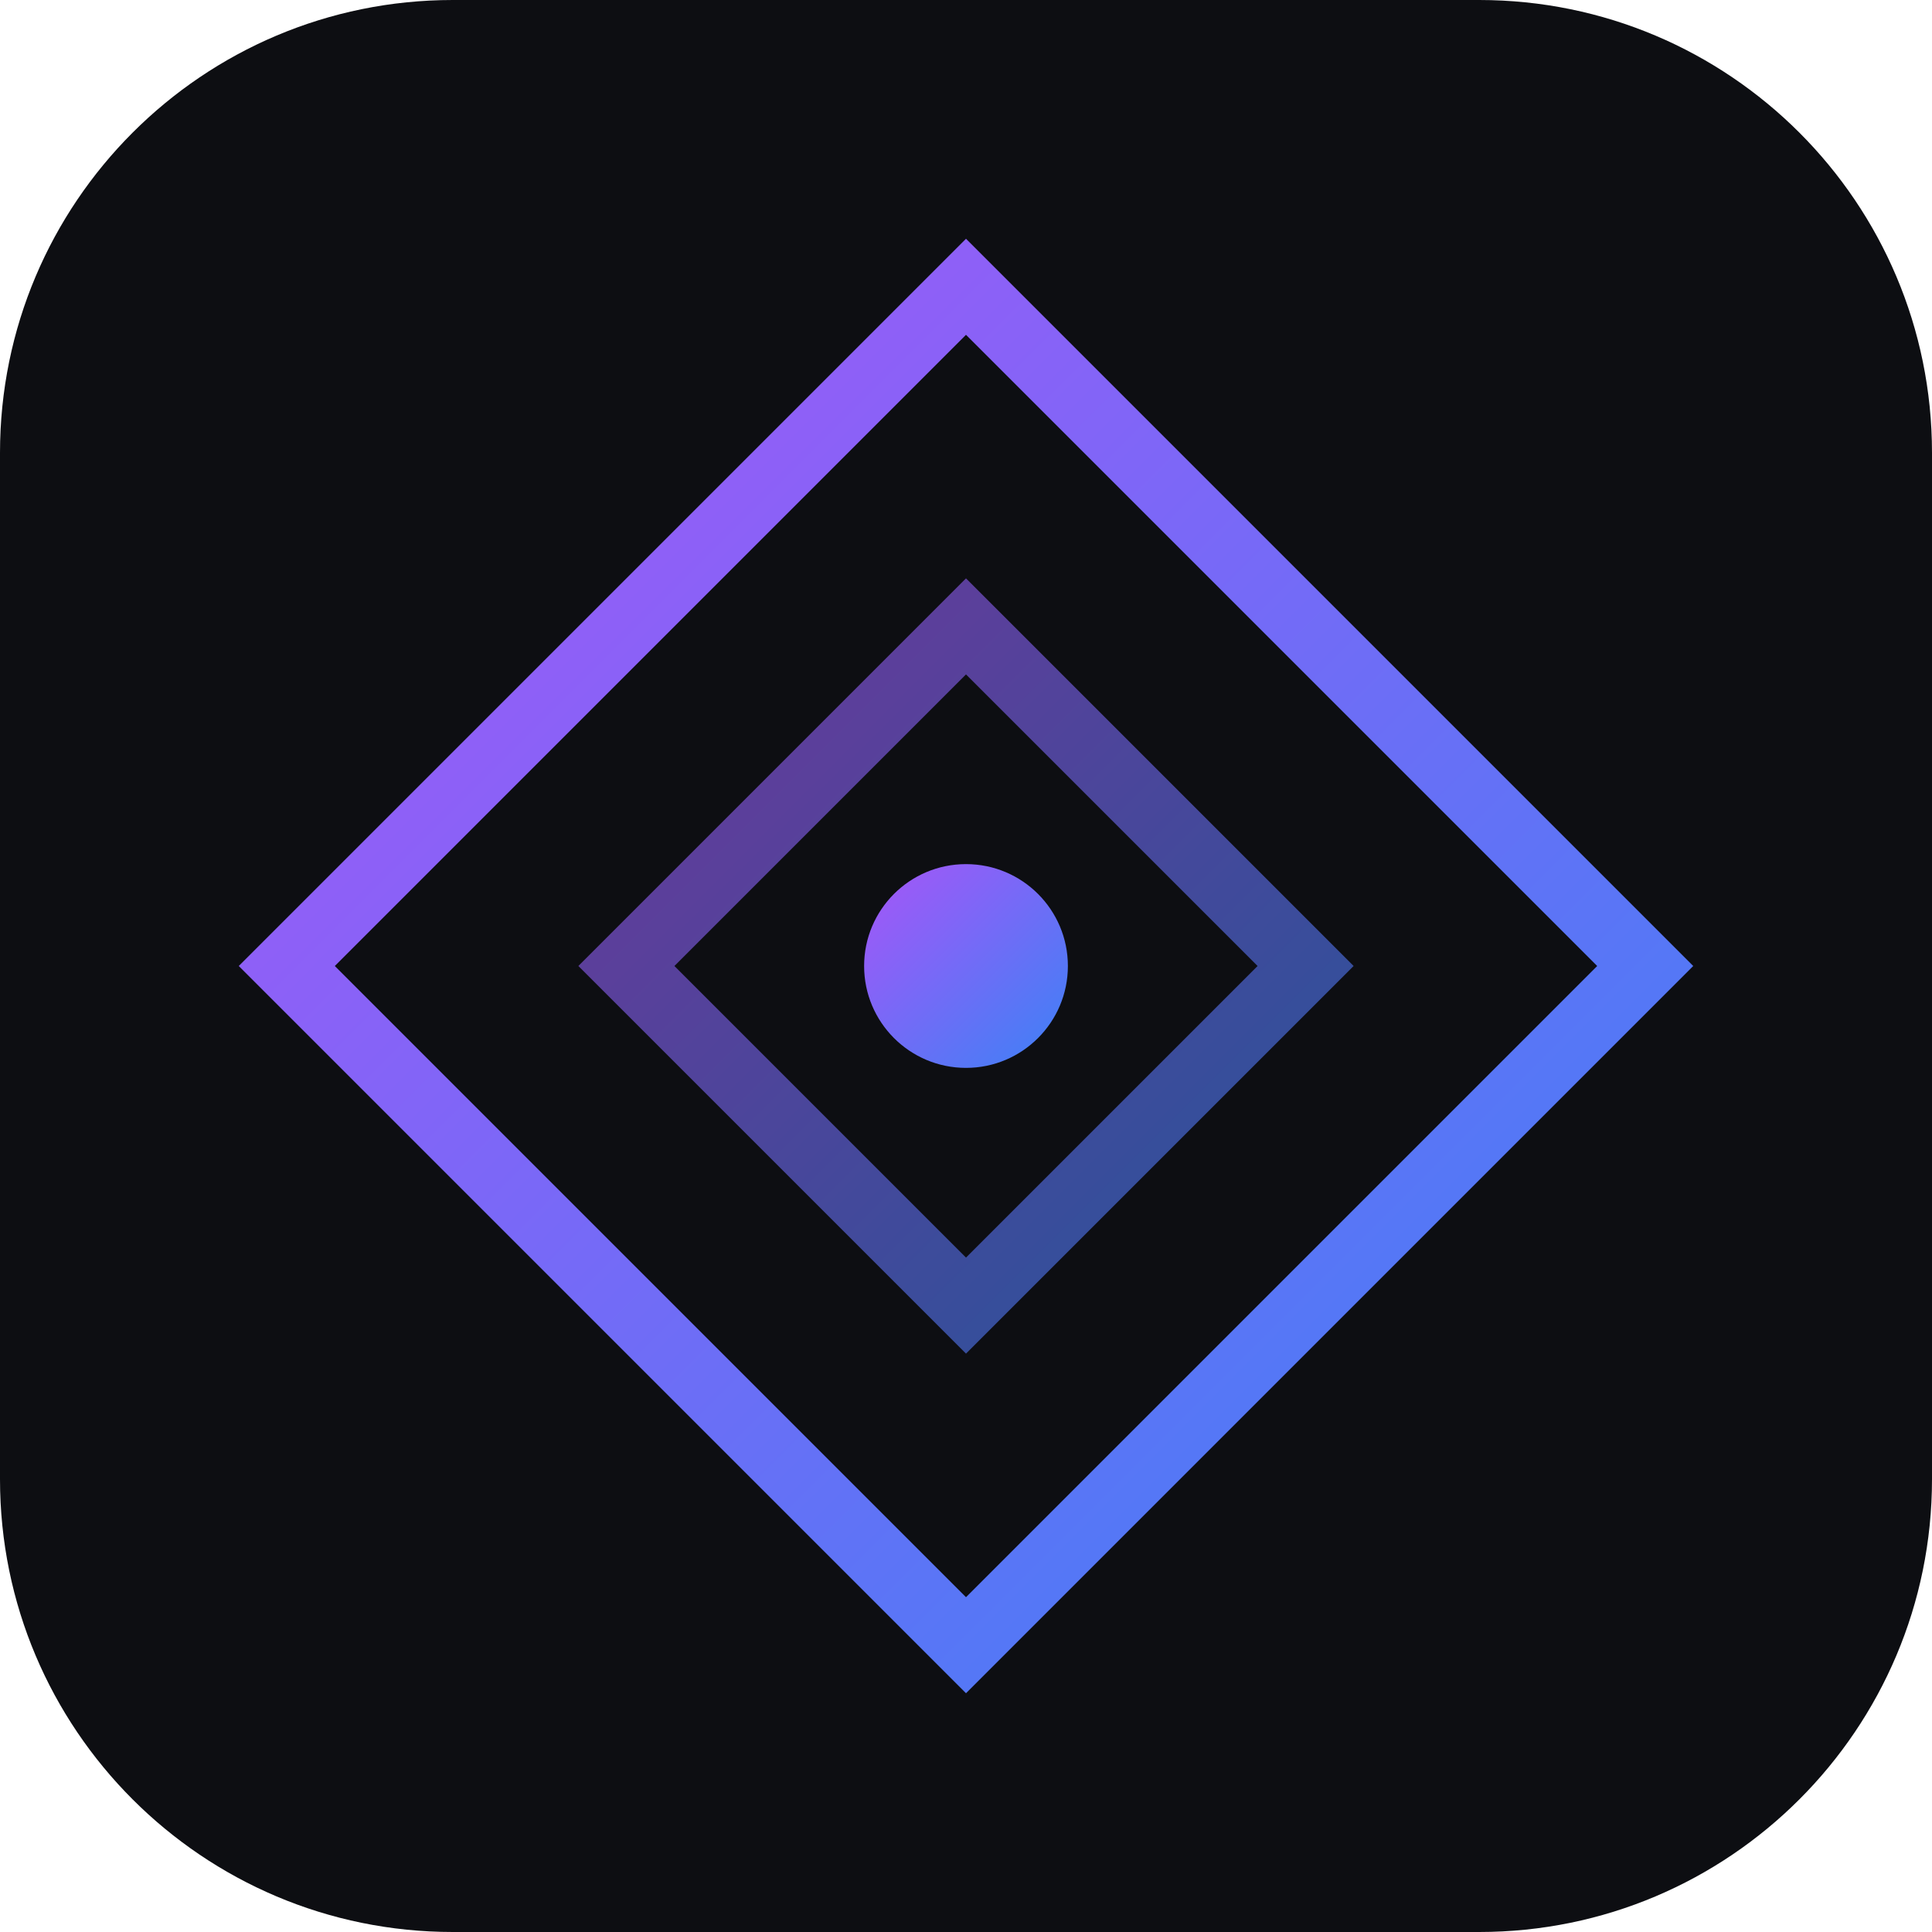
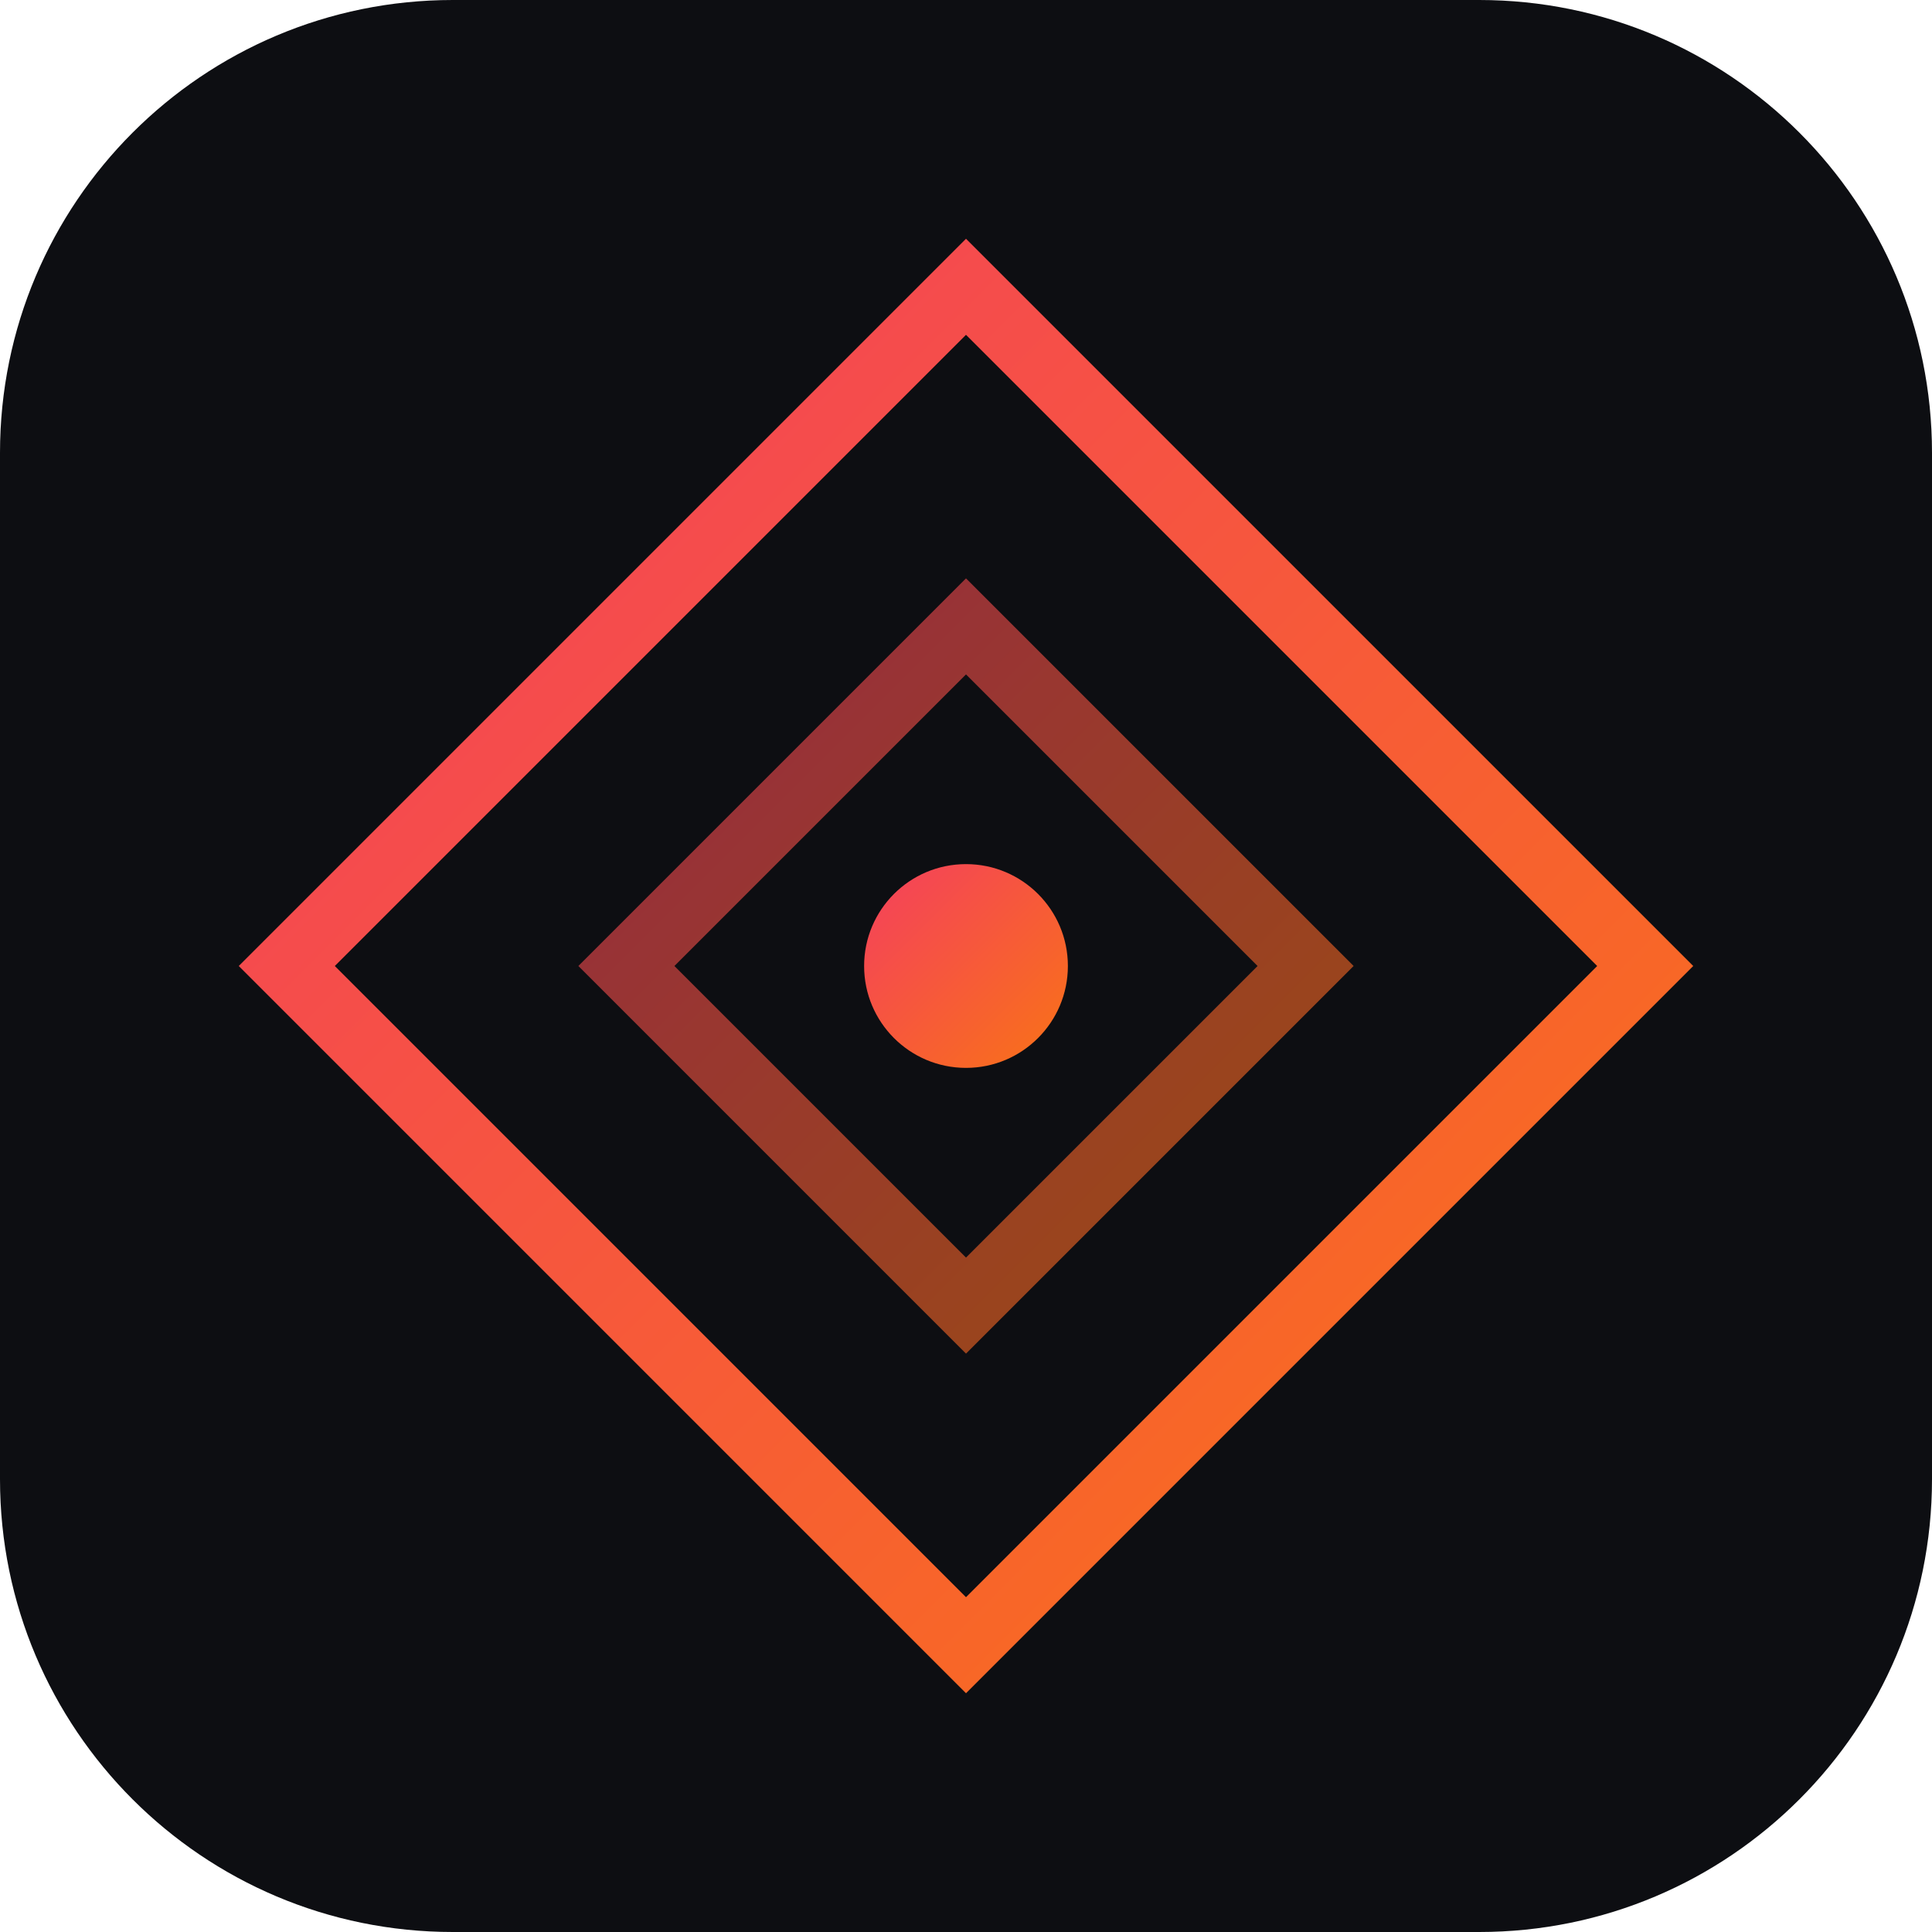
<svg xmlns="http://www.w3.org/2000/svg" viewBox="0 0 512 512" fill="none">
  <defs>
    <linearGradient id="pulsarGradient" x1="0%" y1="0%" x2="100%" y2="100%">
-       <stop offset="0%" stop-color="#a855f7" />
-       <stop offset="100%" stop-color="#3b82f6" />
+       <stop offset="0%" stop-color="#f43f5e" />
+       <stop offset="100%" stop-color="#f97316" />
    </linearGradient>
  </defs>
  <rect width="512" height="512" rx="120" fill="#0d0e12" />
  <g transform="translate(256, 256) scale(18)">
    <polygon points="0,-10 10,0 0,10 -10,0" stroke="url(#pulsarGradient)" stroke-width="1" stroke-linejoin="miter" />
    <polygon points="0,-5 5,0 0,5 -5,0" stroke="url(#pulsarGradient)" stroke-width="1" stroke-linejoin="miter" opacity="0.6" />
    <circle cx="0" cy="0" r="1.5" fill="url(#pulsarGradient)" />
  </g>
</svg>
